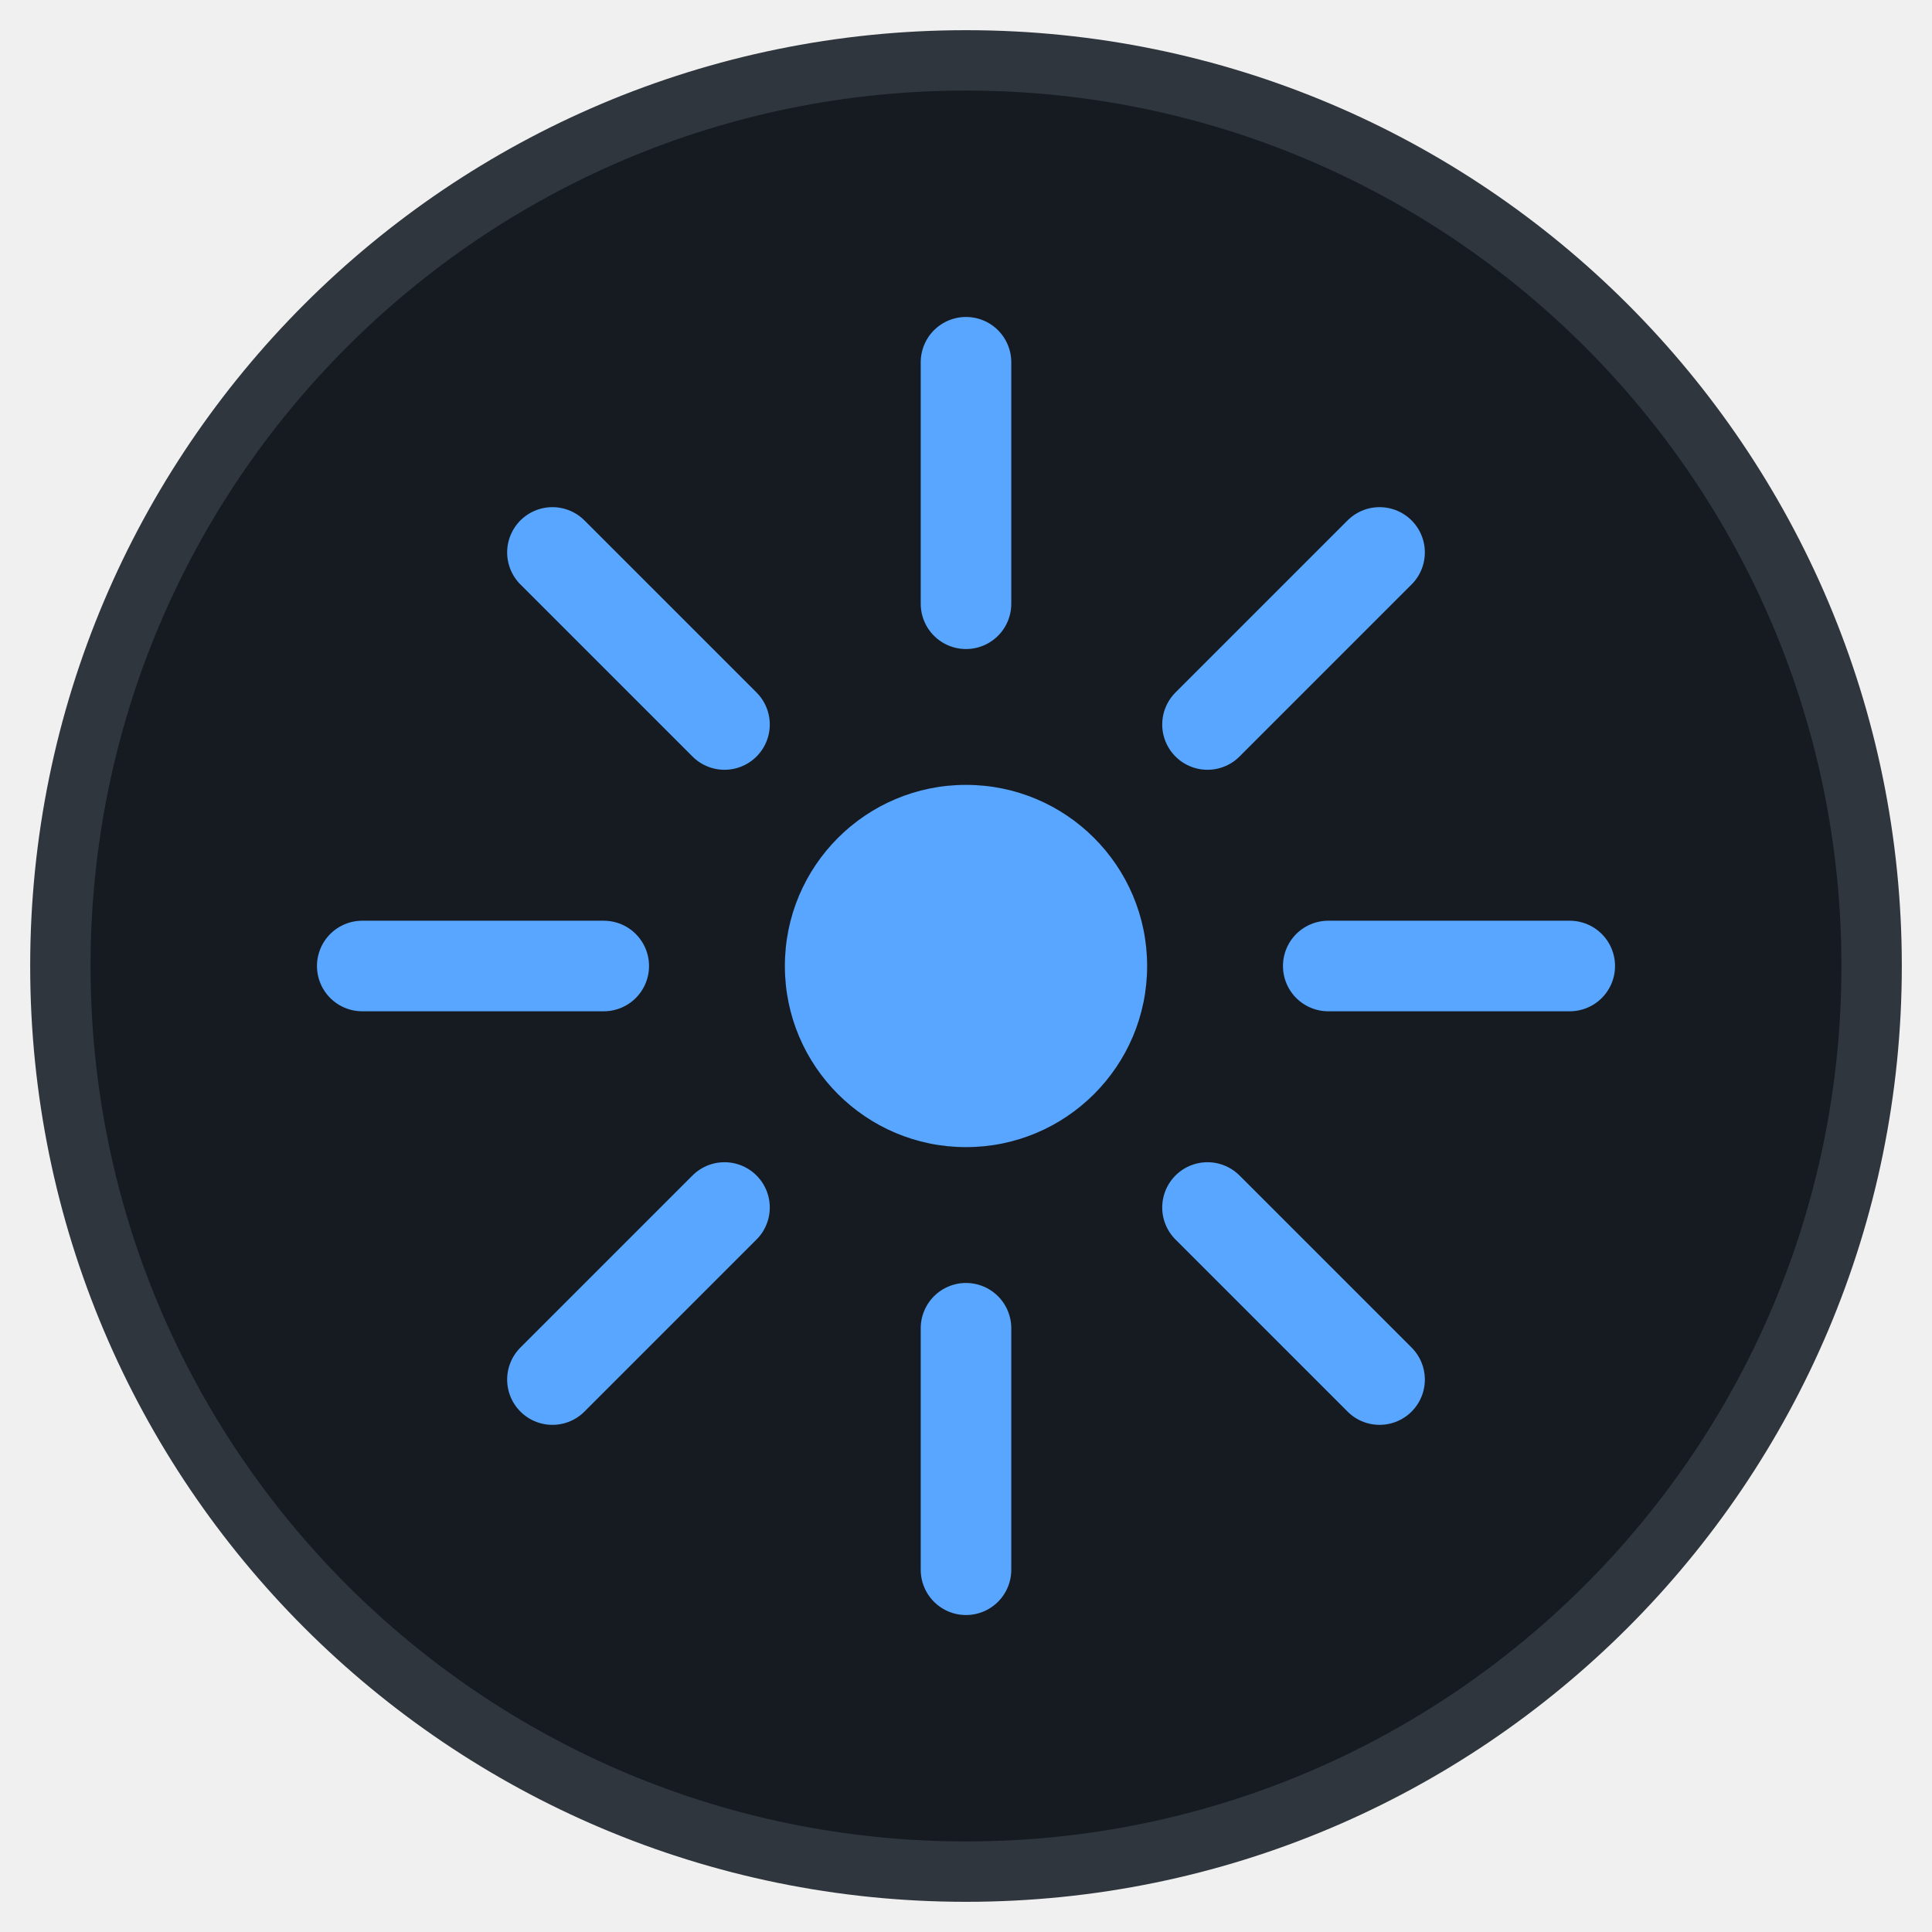
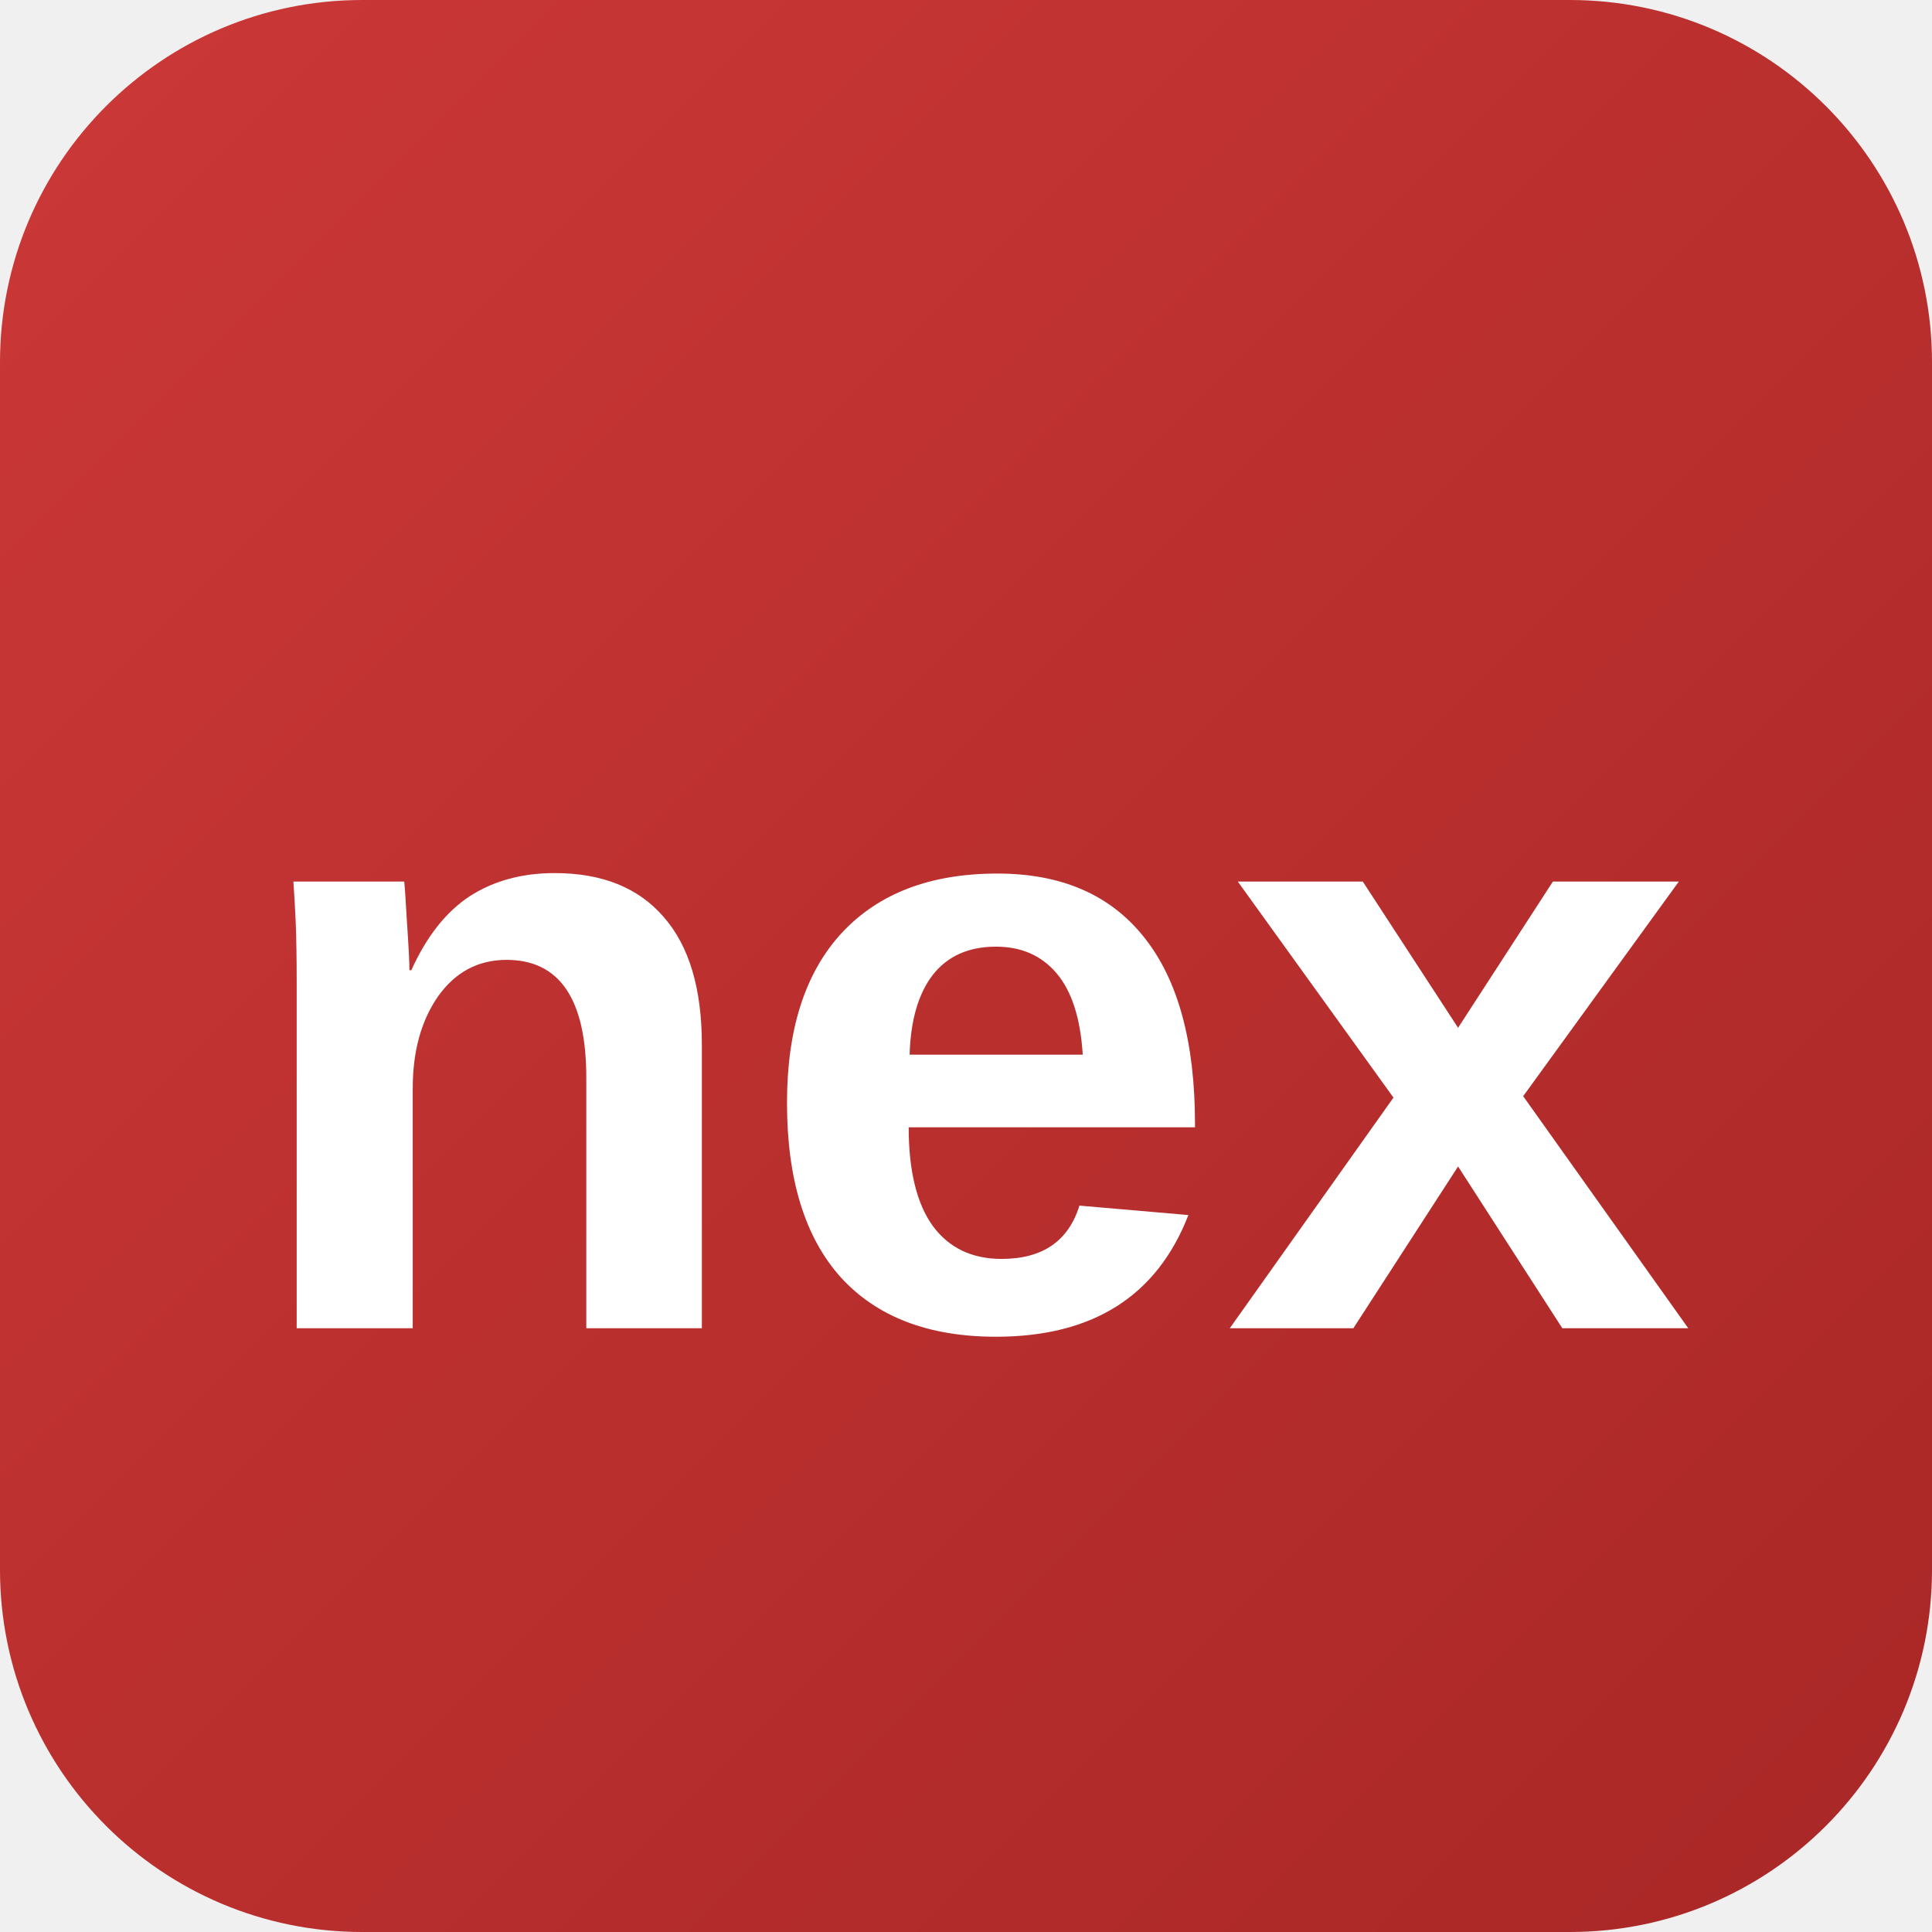
<svg xmlns="http://www.w3.org/2000/svg" viewBox="0 0 64 64">
-   <circle cx="32" cy="32" r="30" fill="#161b22" stroke="#30363d" stroke-width="2" />
-   <g fill="#58a6ff">
-     <circle cx="32" cy="32" r="6" />
-     <path d="M32 12v8M32 44v8M12 32h8M44 32h8" stroke="#58a6ff" stroke-width="3" stroke-linecap="round" />
-     <path d="M18.3 18.3l5.7 5.7M40 40l5.7 5.7M18.3 45.7l5.7-5.7M40 24l5.7-5.7" stroke="#58a6ff" stroke-width="3" stroke-linecap="round" />
-   </g>
+   <defs>
+     <linearGradient id="bg" x1="0%" y1="0%" x2="100%" y2="100%">
+       <stop offset="0%" style="stop-color:#cb3837" />
+       <stop offset="100%" style="stop-color:#a82726" />
+     </linearGradient>
+   </defs>
+   <rect width="64" height="64" rx="12" fill="url(#bg)" />
+   <text x="32" y="44" text-anchor="middle" font-family="Arial, sans-serif" font-weight="bold" font-size="28" fill="white">nex</text>
</svg>
